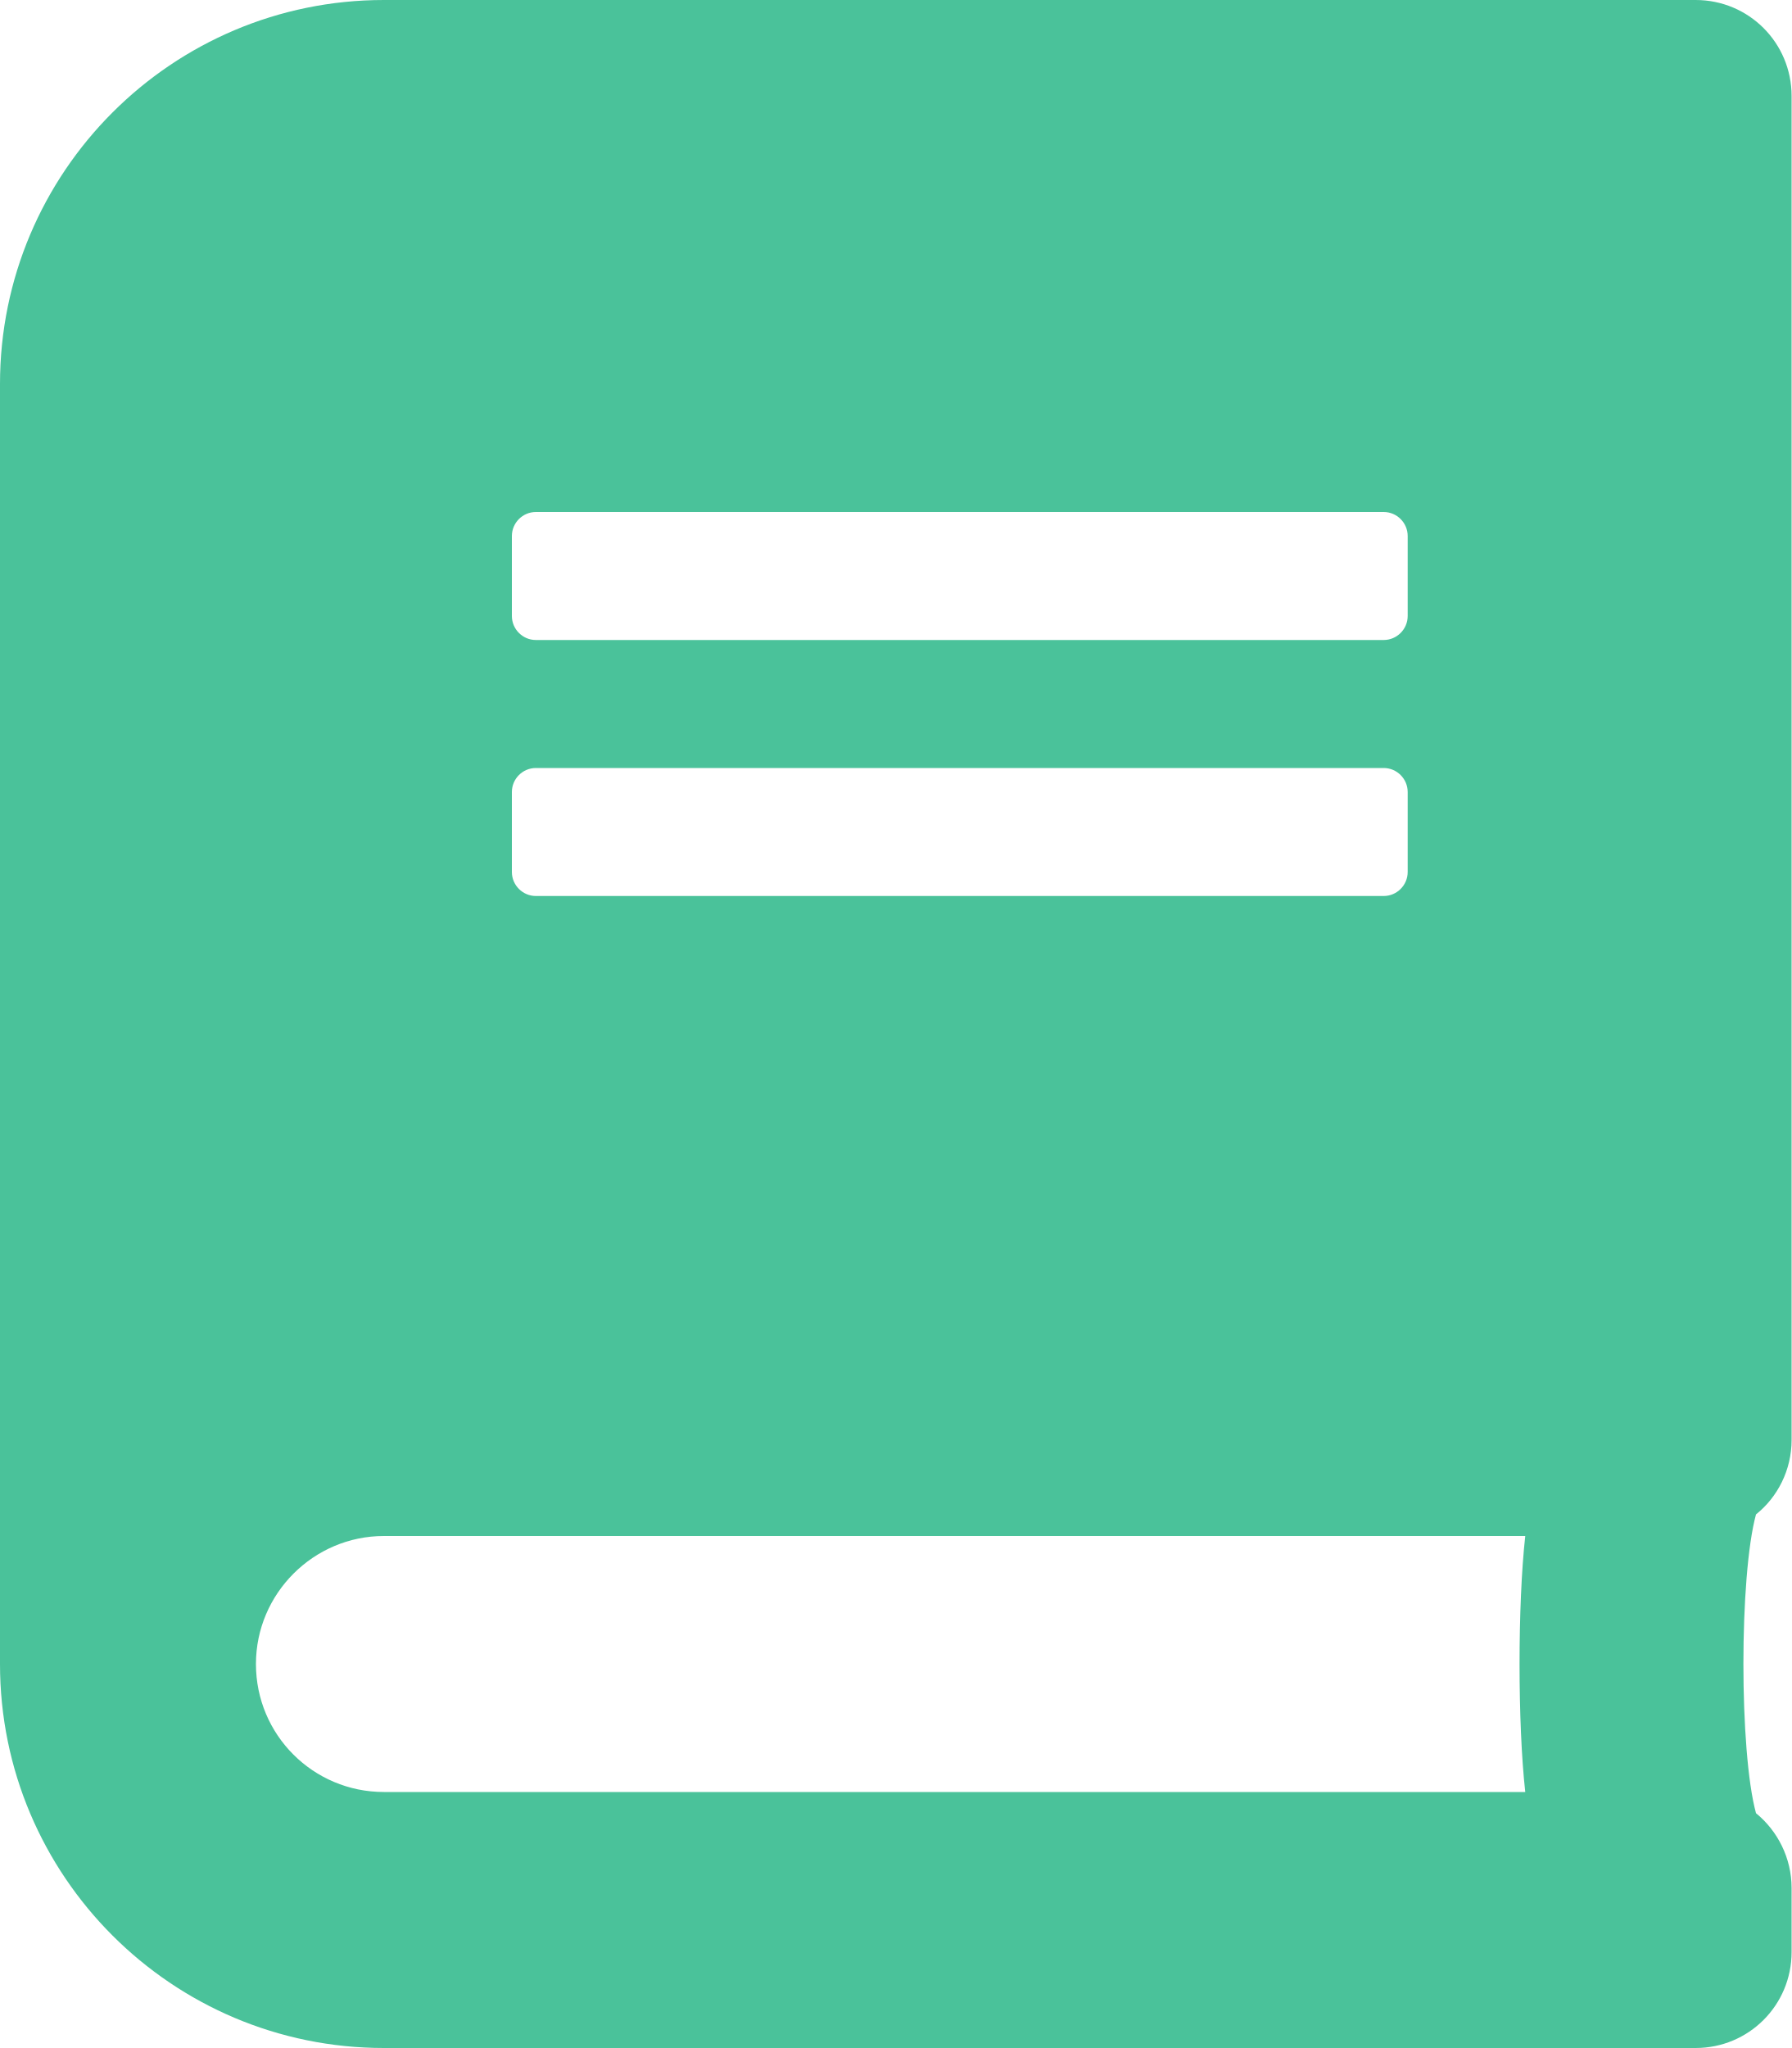
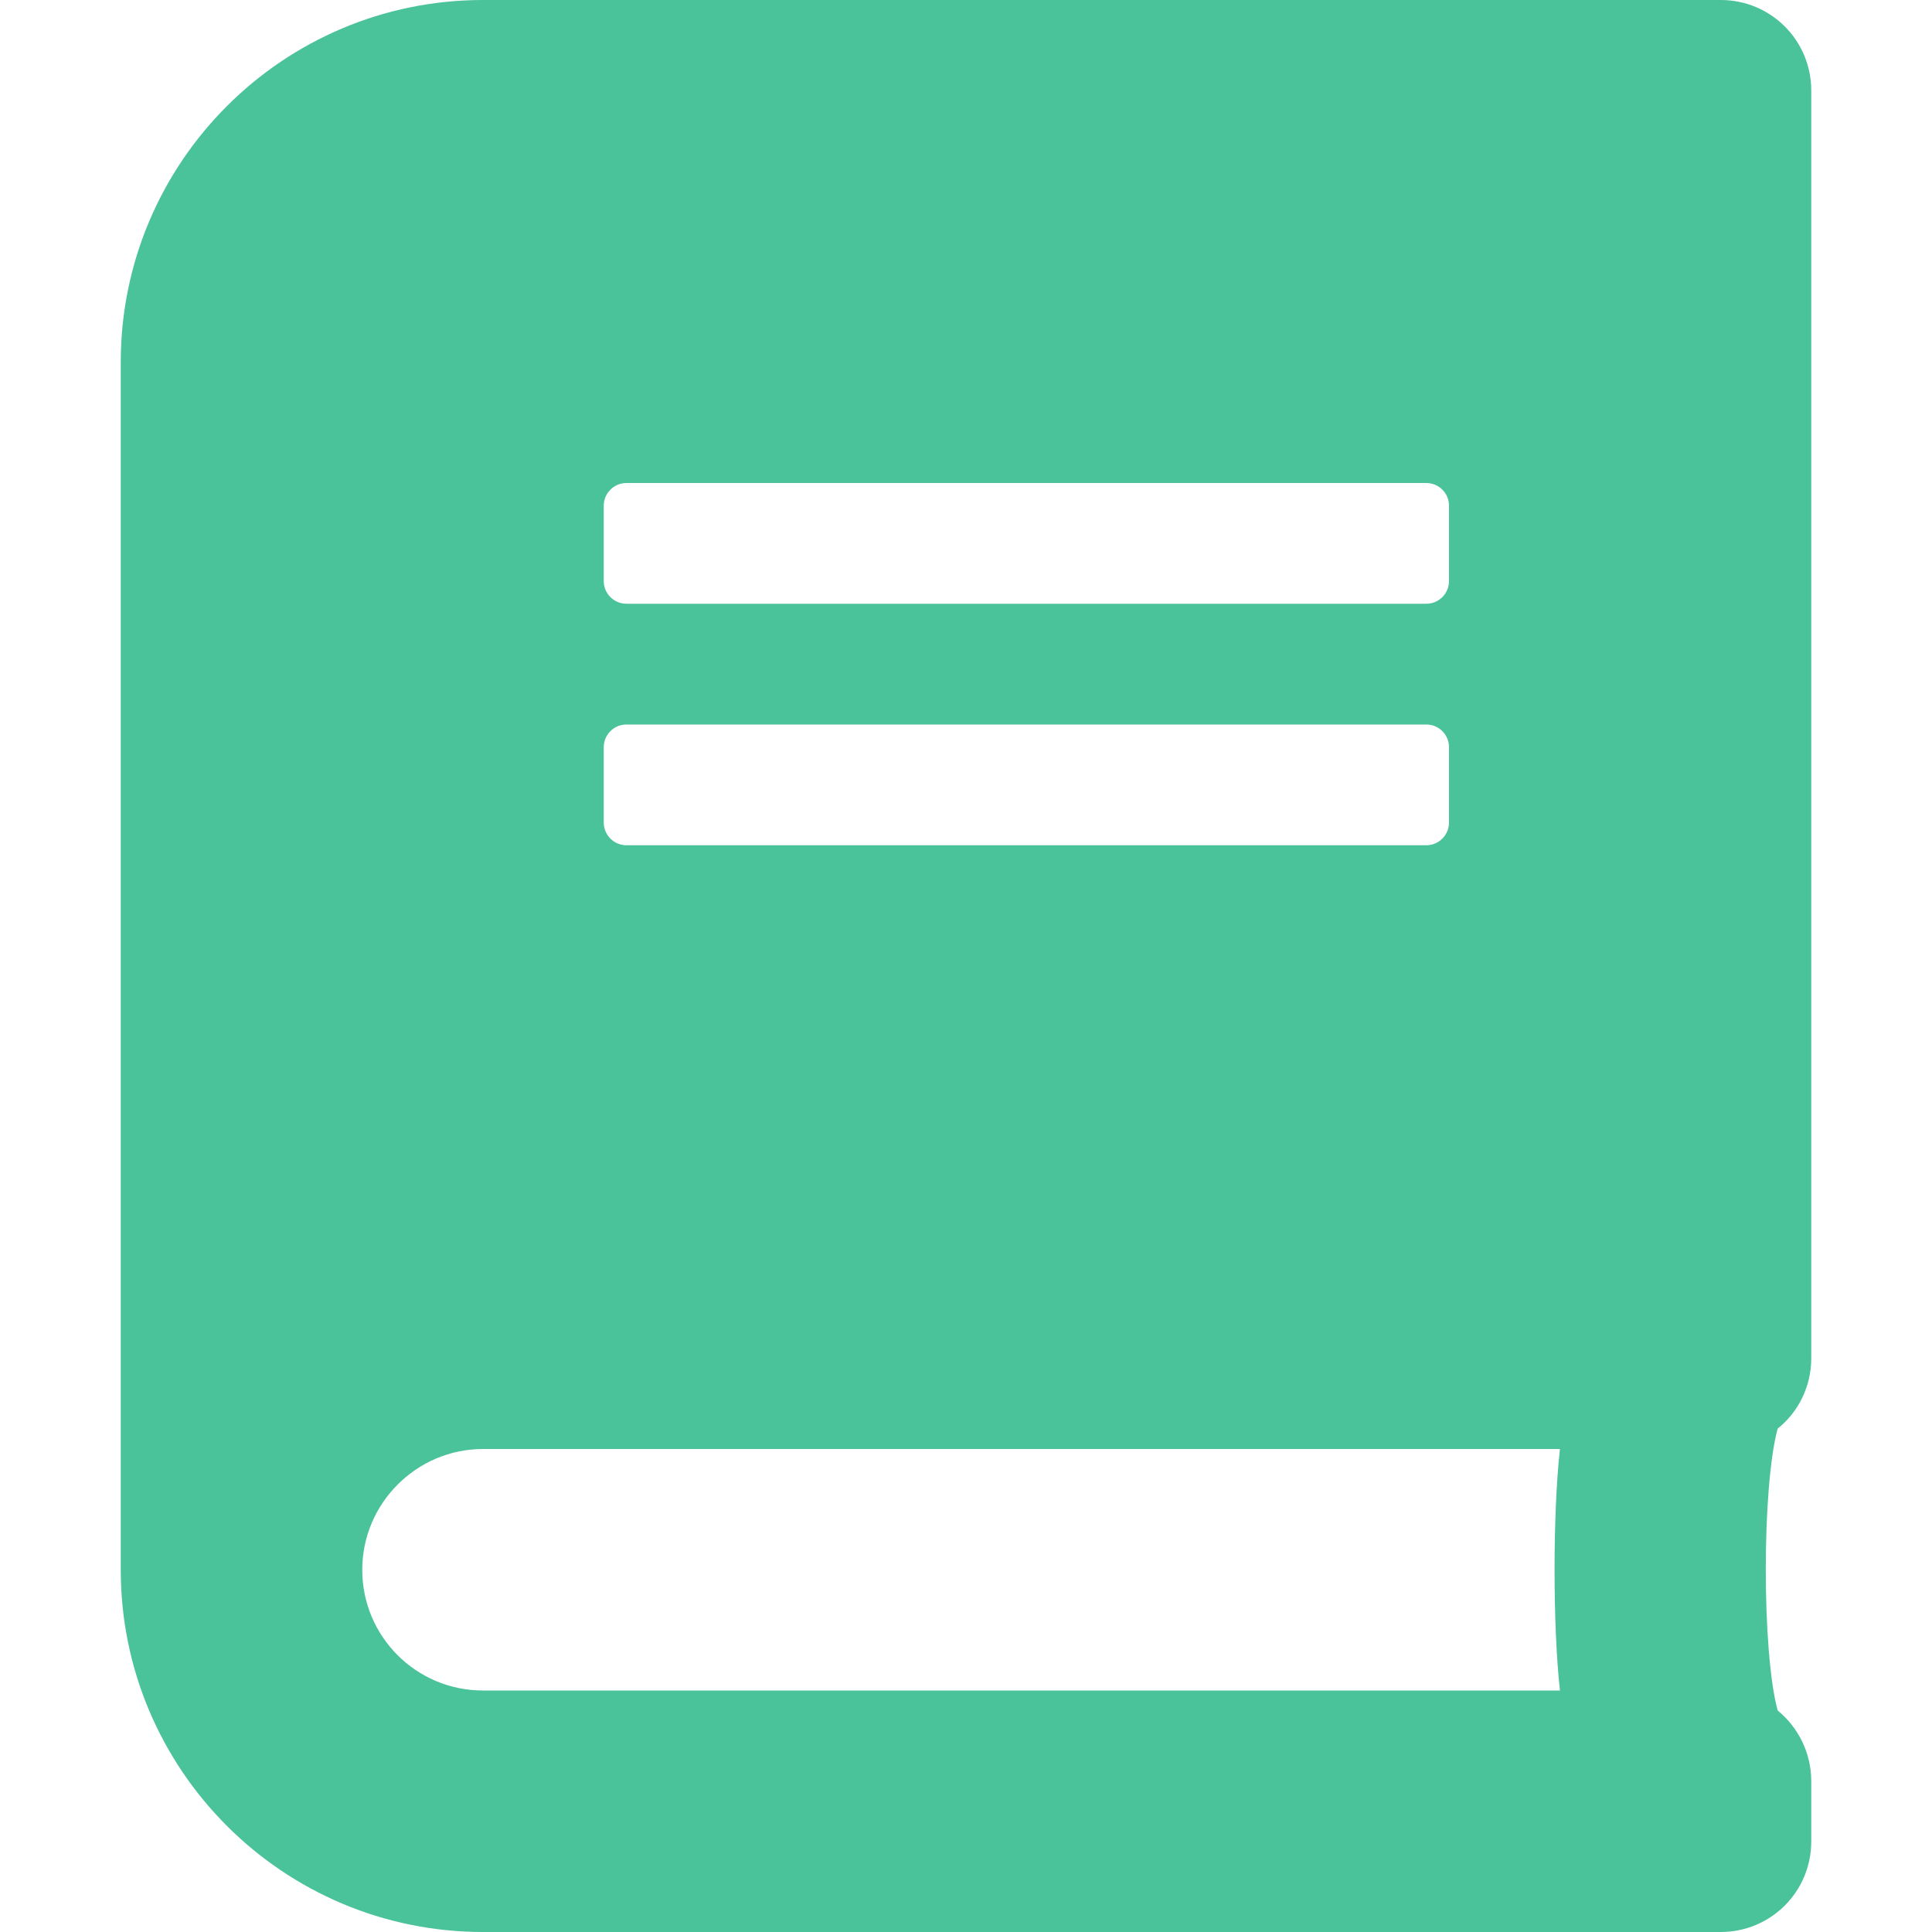
- <svg xmlns="http://www.w3.org/2000/svg" width="448px" height="512px" viewBox="0 0 448 512" version="1.1">
+ <svg xmlns="http://www.w3.org/2000/svg" width="512px" height="512px" viewBox="0 0 512 512" version="1.1">
  <g id="Page-1" stroke="none" stroke-width="1" fill="none" fill-rule="evenodd">
-     <g id="recipe-book-icon" fill="#4AC29A" fill-rule="nonzero">
+     <g id="recipe-book-icon" transform="translate(32, 0)" fill="#4AC29A" fill-rule="nonzero">
      <path d="M448,360 L448,24 C448,10.7 437.3,0 424,0 L96,0 C43,0 0,43 0,96 L0,416 C0,469 43,512 96,512 L424,512 C437.3,512 448,501.3 448,488 L448,472 C448,464.5 444.5,457.7 439.1,453.3 C434.9,437.9 434.9,394 439.1,378.6 C444.5,374.3 448,367.5 448,360 Z M128,134 C128,130.7 130.7,128 134,128 L346,128 C349.3,128 352,130.7 352,134 L352,154 C352,157.3 349.3,160 346,160 L134,160 C130.7,160 128,157.3 128,154 L128,134 Z M128,198 C128,194.7 130.7,192 134,192 L346,192 C349.3,192 352,194.7 352,198 L352,218 C352,221.3 349.3,224 346,224 L134,224 C130.7,224 128,221.3 128,218 L128,198 Z M381.4,448 L96,448 C78.3,448 64,433.7 64,416 C64,398.4 78.4,384 96,384 L381.4,384 C379.5,401.1 379.5,430.9 381.4,448 Z" id="Shape" />
    </g>
  </g>
</svg>
